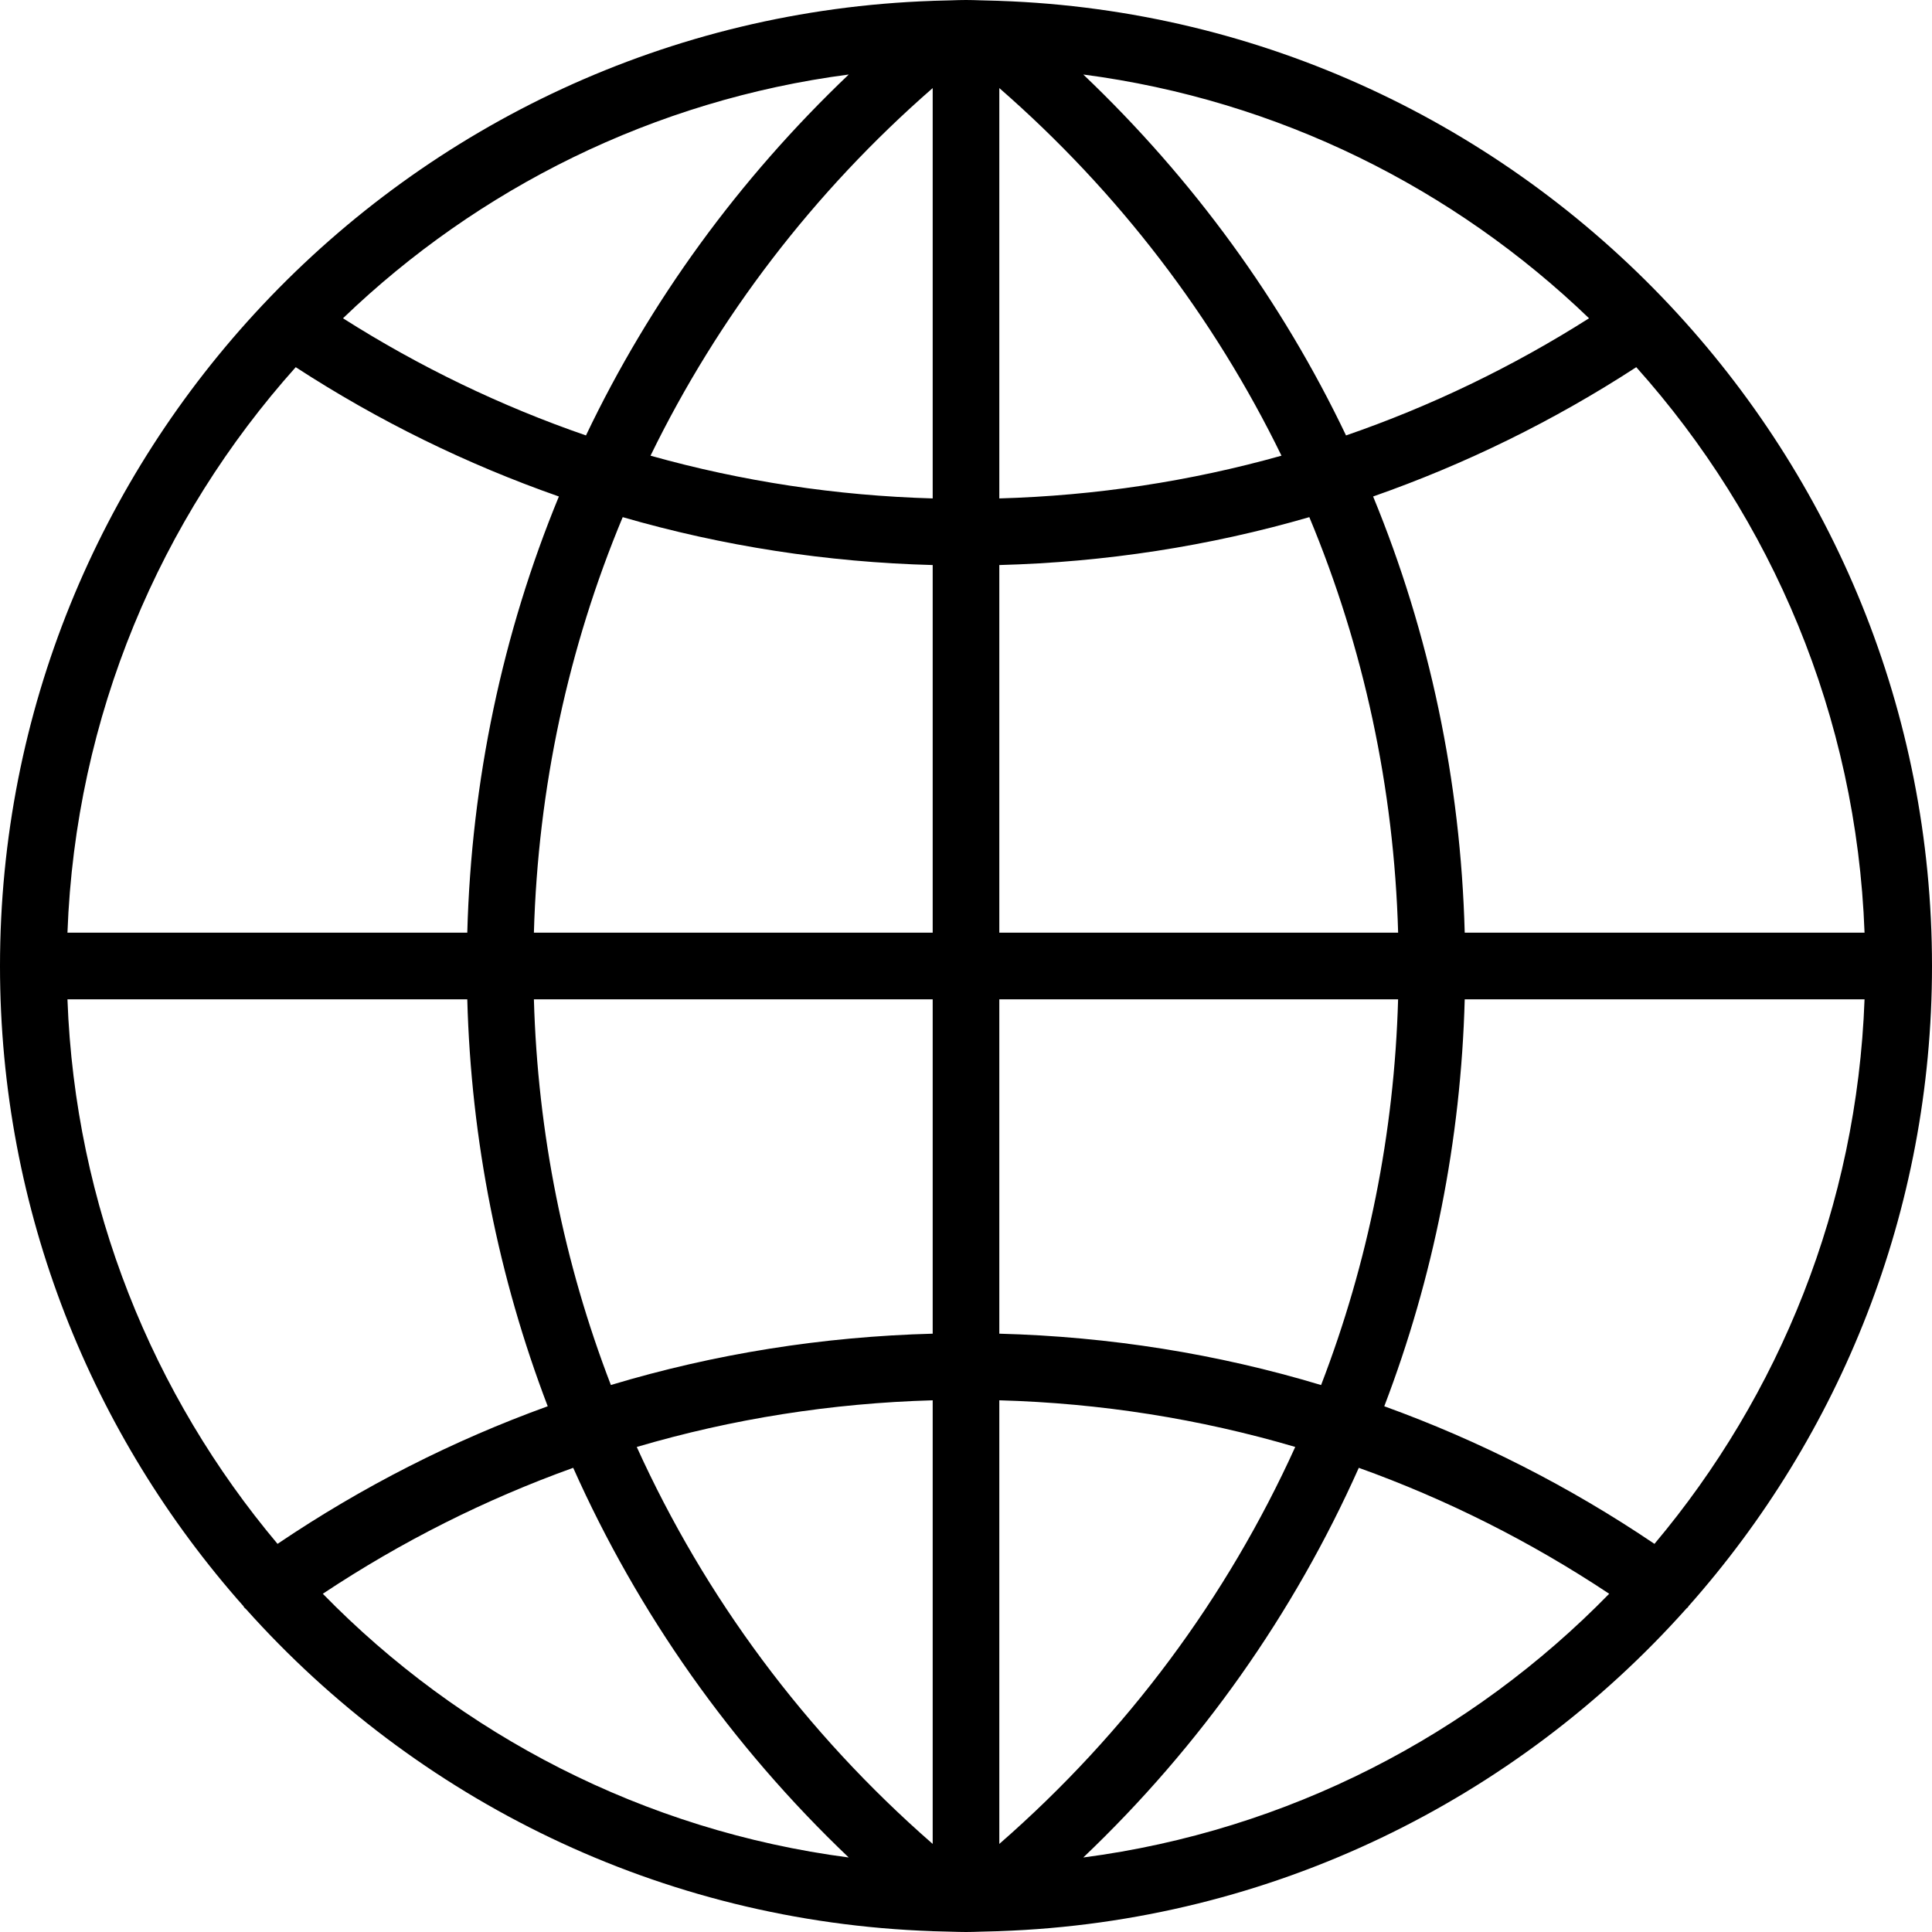
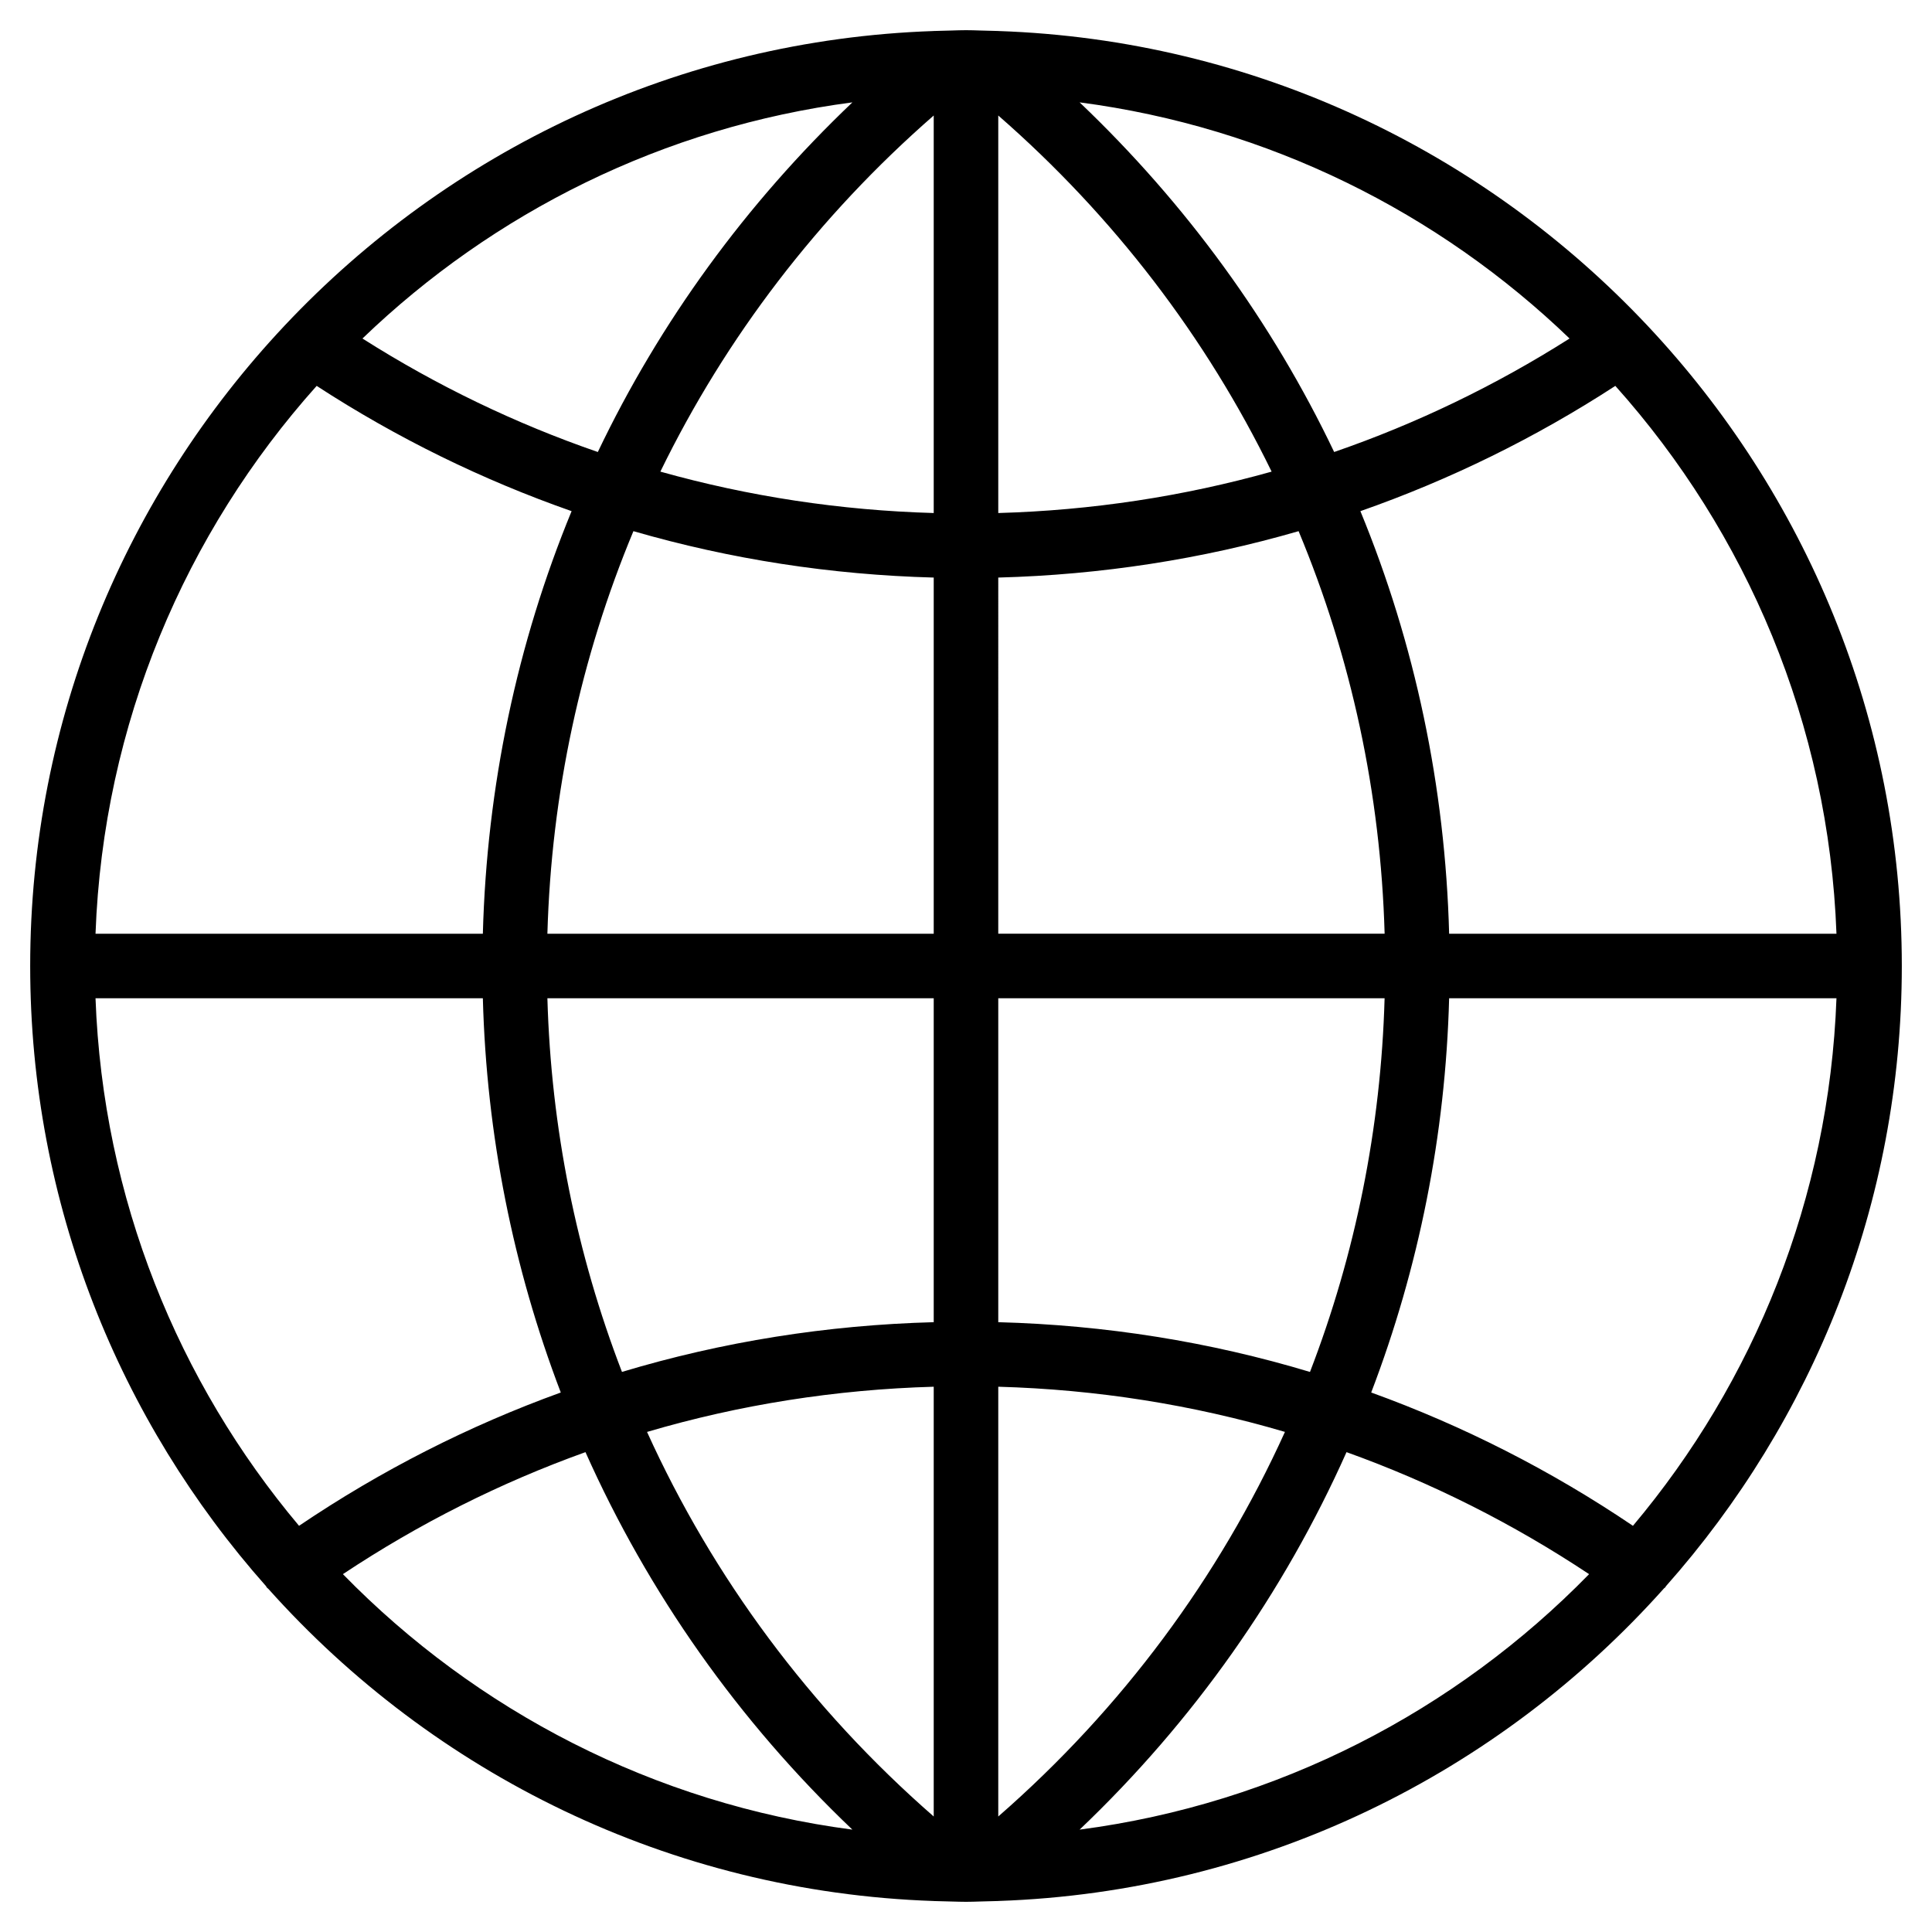
- <svg xmlns="http://www.w3.org/2000/svg" version="1.1" id="Capa_1" x="0px" y="0px" viewBox="0 0 58 58" style="enable-background:new 0 0 58 58;" xml:space="preserve">
-   <path d="M50.688,48.222C55.232,43.101,58,36.369,58,29c0-7.667-2.996-14.643-7.872-19.834c0,0,0-0.001,0-0.001  c-0.004-0.006-0.01-0.008-0.013-0.013c-5.079-5.399-12.195-8.855-20.11-9.126l-0.001-0.001L29.439,0.01C29.293,0.005,29.147,0,29,0  s-0.293,0.005-0.439,0.01l-0.563,0.015l-0.001,0.001c-7.915,0.271-15.031,3.727-20.11,9.126c-0.004,0.005-0.01,0.007-0.013,0.013  c0,0,0,0.001-0.001,0.002C2.996,14.357,0,21.333,0,29c0,7.369,2.768,14.101,7.312,19.222c0.006,0.009,0.006,0.019,0.013,0.028  c0.018,0.025,0.044,0.037,0.063,0.06c5.106,5.708,12.432,9.385,20.608,9.665l0.001,0.001l0.563,0.015C28.707,57.995,28.853,58,29,58  s0.293-0.005,0.439-0.01l0.563-0.015l0.001-0.001c8.185-0.281,15.519-3.965,20.625-9.685c0.013-0.017,0.034-0.022,0.046-0.04  C50.682,48.241,50.682,48.231,50.688,48.222z M2.025,30h12.003c0.113,4.239,0.941,8.358,2.415,12.217  c-2.844,1.029-5.563,2.409-8.111,4.131C4.585,41.891,2.253,36.21,2.025,30z M8.878,11.023c2.488,1.618,5.137,2.914,7.9,3.882  C15.086,19.012,14.15,23.44,14.028,28H2.025C2.264,21.493,4.812,15.568,8.878,11.023z M55.975,28H43.972  c-0.122-4.56-1.058-8.988-2.75-13.095c2.763-0.968,5.412-2.264,7.9-3.882C53.188,15.568,55.736,21.493,55.975,28z M28,14.963  c-2.891-0.082-5.729-0.513-8.471-1.283C21.556,9.522,24.418,5.769,28,2.644V14.963z M28,16.963V28H16.028  c0.123-4.348,1.035-8.565,2.666-12.475C21.7,16.396,24.821,16.878,28,16.963z M30,16.963c3.179-0.085,6.3-0.566,9.307-1.438  c1.631,3.91,2.543,8.127,2.666,12.475H30V16.963z M30,14.963V2.644c3.582,3.125,6.444,6.878,8.471,11.036  C35.729,14.45,32.891,14.881,30,14.963z M40.409,13.072c-1.921-4.025-4.587-7.692-7.888-10.835  c5.856,0.766,11.125,3.414,15.183,7.318C45.4,11.017,42.956,12.193,40.409,13.072z M17.591,13.072  c-2.547-0.879-4.991-2.055-7.294-3.517c4.057-3.904,9.327-6.552,15.183-7.318C22.178,5.38,19.512,9.047,17.591,13.072z M16.028,30  H28v10.038c-3.307,0.088-6.547,0.604-9.661,1.541C16.932,37.924,16.141,34.019,16.028,30z M28,42.038v13.318  c-3.834-3.345-6.84-7.409-8.884-11.917C21.983,42.594,24.961,42.124,28,42.038z M30,55.356V42.038  c3.039,0.085,6.017,0.556,8.884,1.4C36.84,47.947,33.834,52.011,30,55.356z M30,40.038V30h11.972  c-0.113,4.019-0.904,7.924-2.312,11.58C36.547,40.642,33.307,40.126,30,40.038z M43.972,30h12.003  c-0.228,6.21-2.559,11.891-6.307,16.348c-2.548-1.722-5.267-3.102-8.111-4.131C43.032,38.358,43.859,34.239,43.972,30z   M9.691,47.846c2.366-1.572,4.885-2.836,7.517-3.781c1.945,4.36,4.737,8.333,8.271,11.698C19.328,54.958,13.823,52.078,9.691,47.846  z M32.521,55.763c3.534-3.364,6.326-7.337,8.271-11.698c2.632,0.945,5.15,2.209,7.517,3.781  C44.177,52.078,38.672,54.958,32.521,55.763z" />
-   <g>
- </g>
-   <g>
- </g>
-   <g>
- </g>
-   <g>
- </g>
-   <g>
- </g>
-   <g>
- </g>
-   <g>
- </g>
-   <g>
- </g>
-   <g>
- </g>
-   <g>
- </g>
-   <g>
- </g>
-   <g>
- </g>
-   <g>
- </g>
-   <g>
- </g>
-   <g>
- </g>
+ <svg xmlns="http://www.w3.org/2000/svg" version="1.1" width="24" height="24" viewBox="0 0 640 640" xml:space="preserve">
+   <defs>
+ </defs>
+   <g transform="matrix(1 0 0 1 320 320)" id="Bv3gv5u2r766-eNnjQ7m5">
+     <path style="stroke: none; stroke-width: 1; stroke-dasharray: none; stroke-linecap: butt; stroke-dashoffset: 0; stroke-linejoin: miter; stroke-miterlimit: 4; fill: rgb(0,0,0); fill-rule: nonzero; opacity: 1;" vector-effect="non-scaling-stroke" transform=" translate(-310, -310)" d="M 541.837 515.475 C 590.41 460.733 620 388.771 620 309.998 C 620 228.04 587.974 153.47 535.851 97.98 L 535.851 97.969 C 535.808 97.905 535.744 97.884 535.712 97.831 C 481.42 40.117 405.351 3.174 320.742 0.277 L 320.732 0.267 L 314.692 0.106 C 313.132 0.053 311.571 0 310 0 C 308.428 0 306.868 0.054 305.308 0.106 L 299.289 0.267 L 299.279 0.277 C 214.67 3.173 138.602 40.117 84.31 97.831 C 84.267 97.885 84.203 97.905 84.171 97.969 C 84.171 97.969 84.171 97.98 84.161 97.991 C 32.027 153.471 -5.684341886080802e-14 228.042 -5.684341886080802e-14 310 C -5.684341886080802e-14 388.772 29.588 460.734 78.163 515.476 C 78.227 515.572 78.227 515.68 78.302 515.776 C 78.494 516.043 78.772 516.172 78.976 516.418 C 133.557 577.434 211.87 616.74 299.269 619.734 L 299.279 619.744 L 305.297 619.904 C 306.869 619.946 308.429 620 310.001 620 C 311.573 620 313.133 619.946 314.693 619.894 L 320.711 619.734 L 320.722 619.723 C 408.217 616.719 486.615 577.339 541.197 516.193 C 541.335 516.011 541.56 515.958 541.689 515.766 C 541.774 515.68 541.774 515.573 541.838 515.477 z M 21.642 320.688 L 149.951 320.688 C 151.159 366.002 160.01 410.033 175.767 451.284 C 145.365 462.284 116.301 477.036 89.062 495.443 C 49.008 447.799 24.08 387.071 21.642 320.688 z M 94.899 117.829 C 121.495 135.125 149.812 148.979 179.349 159.327 C 161.262 203.229 151.256 250.563 149.952 299.308 L 21.643 299.308 C 24.198 229.751 51.435 166.414 94.899 117.83 z M 598.354 299.308 L 470.045 299.308 C 468.741 250.563 458.735 203.229 440.648 159.326 C 470.184 148.978 498.501 135.124 525.098 117.828 C 568.562 166.412 595.799 229.749 598.354 299.307 z M 299.308 159.947 C 268.404 159.071 238.067 154.463 208.755 146.232 C 230.423 101.785 261.017 61.666 299.308 28.261 z M 299.308 181.326 L 299.308 299.308 L 171.331 299.308 C 172.645 252.829 182.395 207.751 199.829 165.954 C 231.963 175.264 265.325 180.417 299.308 181.326 z M 320.688 181.326 C 354.67 180.417 388.032 175.275 420.177 165.954 C 437.611 207.75 447.361 252.828 448.675 299.307 L 320.687 299.307 z M 320.688 159.947 L 320.688 28.261 C 358.978 61.666 389.572 101.785 411.241 146.232 C 381.929 154.464 351.593 159.071 320.688 159.947 z M 431.957 139.733 C 411.423 96.707 382.923 57.508 347.636 23.91 C 410.234 32.098 466.559 60.405 509.939 102.137 C 485.31 117.765 459.185 130.337 431.957 139.733 z M 188.039 139.733 C 160.812 130.337 134.687 117.765 110.068 102.137 C 153.436 60.405 209.771 32.098 272.37 23.91 C 237.073 57.508 208.574 96.707 188.039 139.733 z M 171.331 320.688 L 299.308 320.688 L 299.308 427.991 C 263.958 428.931 229.323 434.447 196.035 444.463 C 180.995 405.393 172.539 363.649 171.331 320.687 z M 299.308 449.371 L 299.308 591.735 C 258.324 555.979 226.191 512.535 204.341 464.347 C 234.988 455.314 266.822 450.29 299.308 449.371 z M 320.688 591.735 L 320.688 449.371 C 353.174 450.279 385.008 455.314 415.655 464.336 C 393.805 512.536 361.673 555.979 320.688 591.736 z M 320.688 427.991 L 320.688 320.688 L 448.665 320.688 C 447.457 363.65 439.001 405.393 423.951 444.475 C 390.674 434.448 356.039 428.932 320.688 427.991 z M 470.045 320.688 L 598.354 320.688 C 595.916 387.071 570.999 447.799 530.934 495.443 C 503.696 477.035 474.632 462.283 444.229 451.284 C 459.997 410.032 468.837 366.002 470.045 320.688 z M 103.591 511.456 C 128.882 494.652 155.809 481.141 183.946 471.039 C 204.737 517.645 234.582 560.115 272.361 596.087 C 206.609 587.481 147.761 556.695 103.592 511.456 z M 347.636 596.087 C 385.414 560.127 415.259 517.656 436.051 471.039 C 464.187 481.141 491.103 494.652 516.406 511.456 C 472.236 556.695 413.389 587.481 347.637 596.087 z" stroke-linecap="round" />
+   </g>
</svg>
